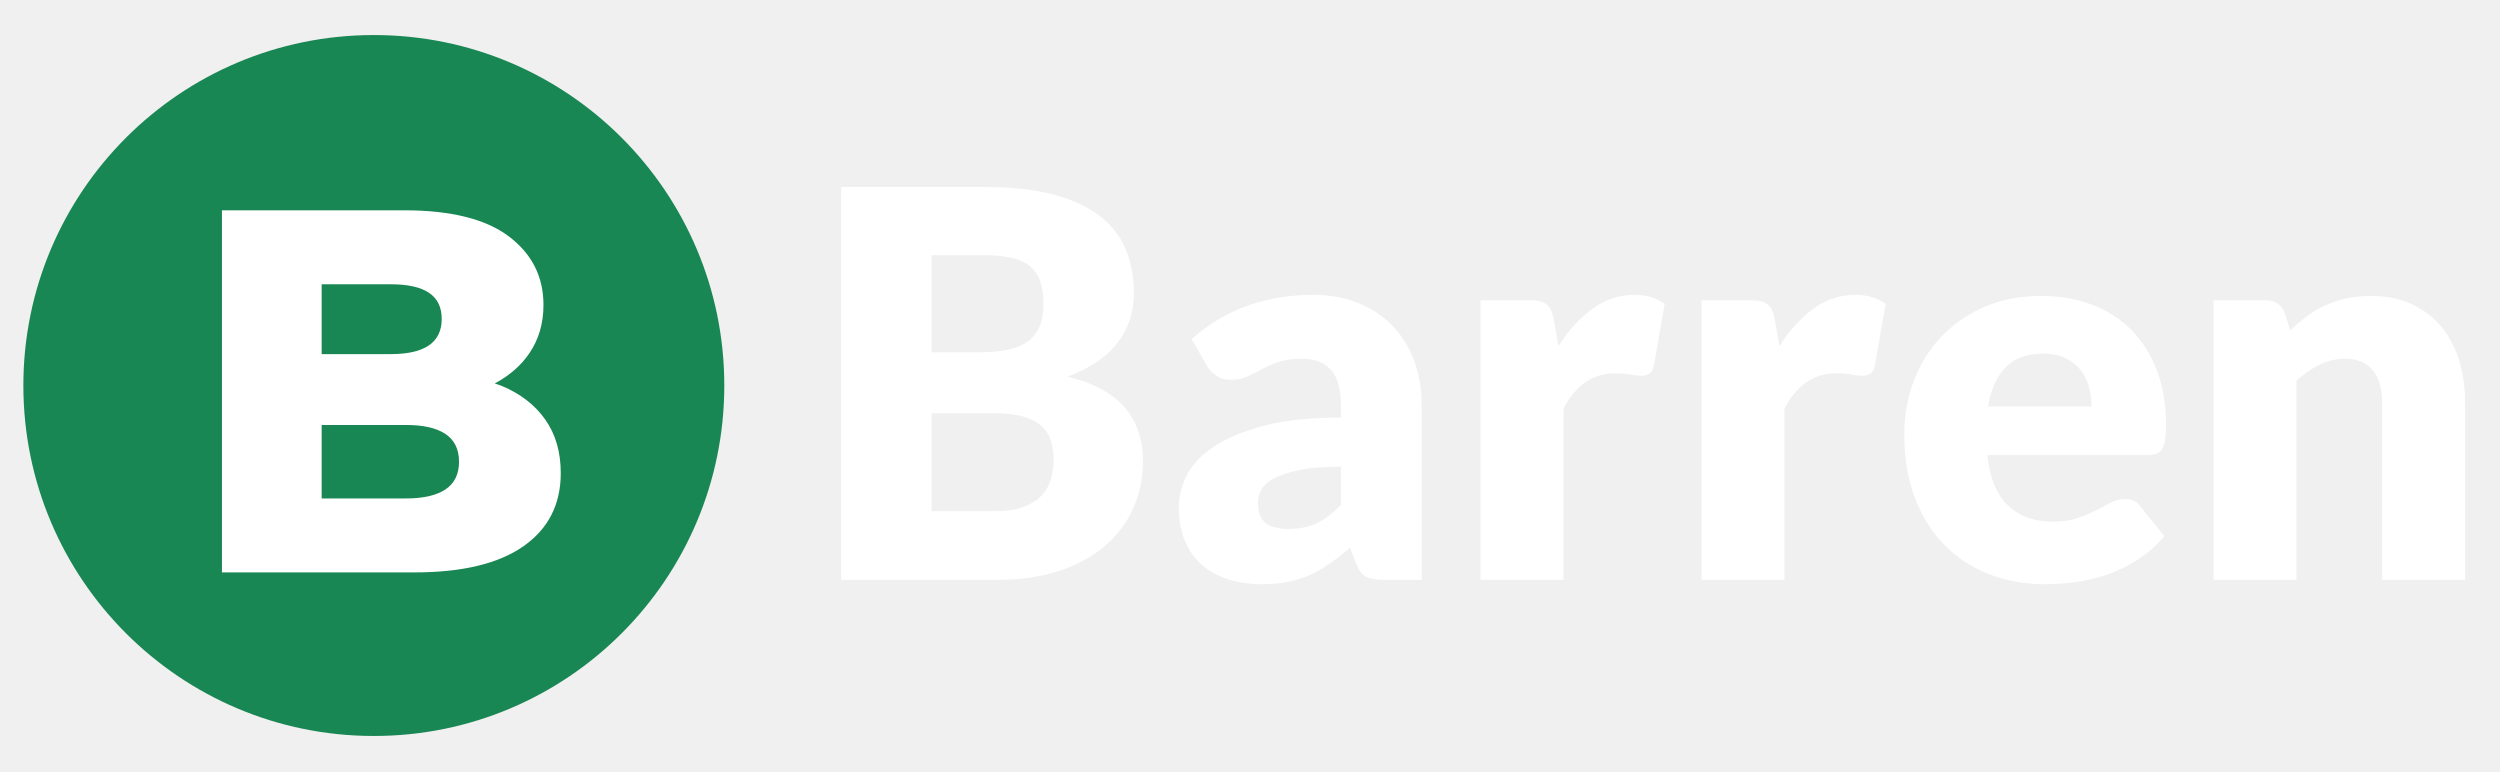
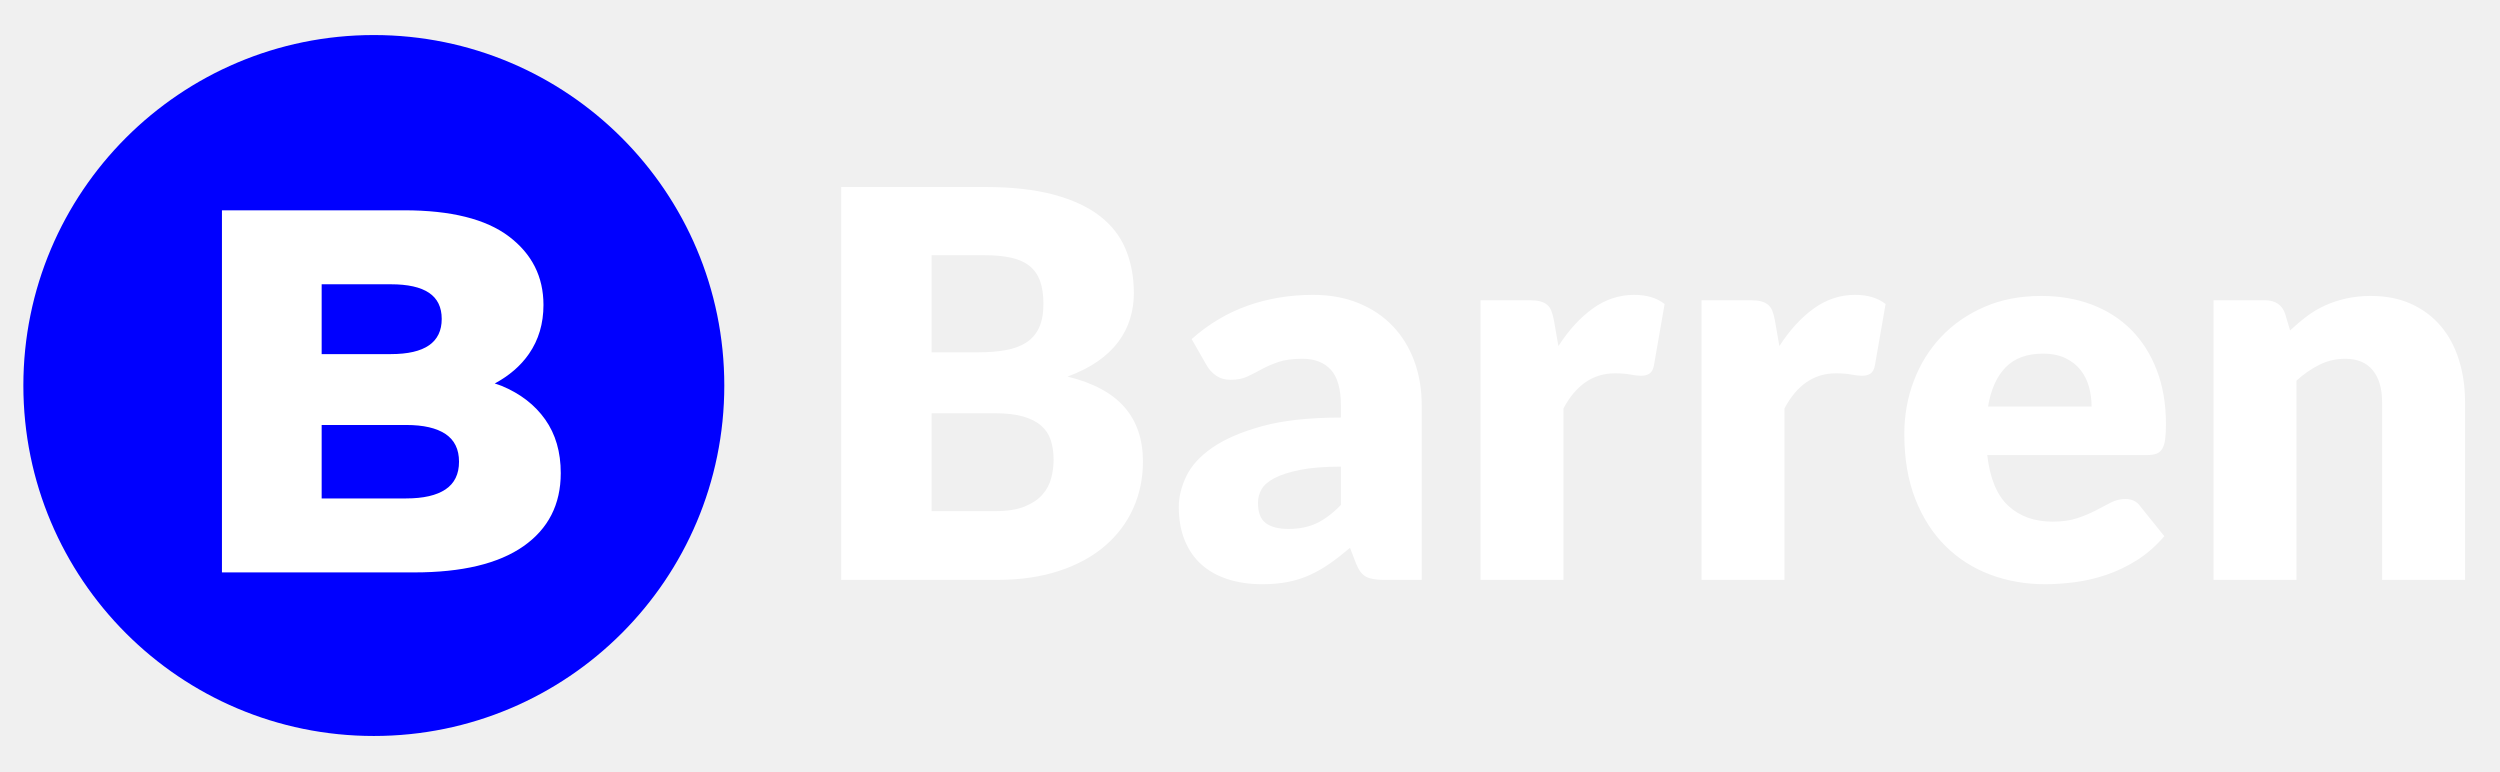
<svg xmlns="http://www.w3.org/2000/svg" preserveAspectRatio="xMidYMid" width="214" height="66" viewBox="0 0 214 66">
  <defs>
    <style>
      .cls-1 {
        fill: #fff;
        fill-rule: evenodd;
      }

      .cls-2 {
-         fill: #198754;
+         fill: #0000FF;
      }
    </style>
  </defs>
  <g>
    <path d="M203.908,49.639 L203.908,34.427 C203.908,33.258 203.641,32.346 203.107,31.692 C202.572,31.038 201.786,30.711 200.748,30.711 C199.970,30.711 199.237,30.880 198.550,31.219 C197.863,31.557 197.206,32.011 196.580,32.581 L196.580,49.639 L189.481,49.639 L189.481,25.702 L193.878,25.702 C194.321,25.702 194.691,25.802 194.989,26.002 C195.287,26.202 195.496,26.502 195.619,26.902 L196.031,28.287 C196.489,27.856 196.962,27.456 197.451,27.087 C197.939,26.717 198.462,26.406 199.019,26.152 C199.576,25.898 200.179,25.698 200.828,25.552 C201.477,25.406 202.183,25.332 202.947,25.332 C204.244,25.332 205.393,25.560 206.393,26.013 C207.393,26.468 208.237,27.098 208.924,27.906 C209.611,28.714 210.129,29.676 210.481,30.792 C210.832,31.908 211.008,33.120 211.008,34.427 L211.008,49.639 L203.908,49.639 ZM185.085,38.421 C184.962,38.621 184.799,38.759 184.592,38.836 C184.386,38.913 184.123,38.952 183.802,38.952 L170.108,38.952 C170.337,40.952 170.940,42.403 171.917,43.303 C172.894,44.203 174.154,44.653 175.696,44.653 C176.520,44.653 177.230,44.553 177.825,44.353 C178.421,44.153 178.951,43.930 179.417,43.684 C179.883,43.438 180.310,43.215 180.699,43.014 C181.089,42.815 181.497,42.714 181.925,42.714 C182.489,42.714 182.917,42.922 183.207,43.338 L185.268,45.900 C184.535,46.746 183.745,47.435 182.898,47.966 C182.051,48.497 181.180,48.912 180.287,49.212 C179.394,49.512 178.501,49.720 177.608,49.836 C176.715,49.951 175.864,50.009 175.055,50.009 C173.390,50.009 171.829,49.735 170.371,49.189 C168.913,48.643 167.638,47.831 166.547,46.754 C165.455,45.677 164.593,44.338 163.959,42.737 C163.326,41.137 163.009,39.275 163.009,37.151 C163.009,35.551 163.280,34.035 163.822,32.604 C164.364,31.173 165.142,29.918 166.158,28.841 C167.173,27.764 168.402,26.910 169.845,26.279 C171.287,25.648 172.917,25.332 174.734,25.332 C176.306,25.332 177.745,25.579 179.051,26.071 C180.356,26.564 181.478,27.279 182.417,28.218 C183.356,29.157 184.089,30.307 184.615,31.669 C185.142,33.031 185.405,34.574 185.405,36.297 C185.405,36.836 185.383,37.275 185.337,37.613 C185.291,37.952 185.207,38.221 185.085,38.421 ZM178.822,33.135 C178.676,32.596 178.440,32.115 178.112,31.692 C177.783,31.269 177.352,30.927 176.818,30.665 C176.283,30.403 175.635,30.272 174.871,30.272 C173.512,30.272 172.451,30.661 171.688,31.438 C170.925,32.215 170.421,33.335 170.177,34.797 L179.039,34.797 C179.039,34.228 178.967,33.674 178.822,33.135 ZM160.124,31.969 C159.941,32.100 159.696,32.165 159.391,32.165 C159.131,32.165 158.826,32.131 158.475,32.061 C158.124,31.992 157.681,31.957 157.147,31.957 C155.284,31.957 153.818,32.958 152.750,34.958 L152.750,49.639 L145.651,49.639 L145.651,25.702 L149.864,25.702 C150.215,25.702 150.509,25.733 150.746,25.794 C150.983,25.856 151.181,25.952 151.342,26.083 C151.502,26.214 151.624,26.387 151.708,26.602 C151.792,26.818 151.864,27.079 151.925,27.387 L152.315,29.626 C153.185,28.272 154.162,27.202 155.246,26.417 C156.330,25.633 157.513,25.240 158.796,25.240 C159.879,25.240 160.750,25.502 161.406,26.025 L160.490,31.288 C160.429,31.611 160.307,31.838 160.124,31.969 ZM141.208,31.969 C141.025,32.100 140.781,32.165 140.476,32.165 C140.216,32.165 139.911,32.131 139.560,32.061 C139.208,31.992 138.766,31.957 138.231,31.957 C136.369,31.957 134.903,32.958 133.834,34.958 L133.834,49.639 L126.735,49.639 L126.735,25.702 L130.949,25.702 C131.300,25.702 131.594,25.733 131.831,25.794 C132.067,25.856 132.266,25.952 132.426,26.083 C132.586,26.214 132.708,26.387 132.793,26.602 C132.876,26.818 132.949,27.079 133.010,27.387 L133.399,29.626 C134.270,28.272 135.246,27.202 136.331,26.417 C137.414,25.633 138.598,25.240 139.880,25.240 C140.964,25.240 141.834,25.502 142.491,26.025 L141.575,31.288 C141.514,31.611 141.392,31.838 141.208,31.969 ZM116.923,49.362 C116.580,49.178 116.294,48.793 116.065,48.208 L115.561,46.892 C114.965,47.400 114.393,47.847 113.843,48.231 C113.294,48.616 112.725,48.943 112.137,49.212 C111.549,49.482 110.923,49.682 110.259,49.812 C109.595,49.943 108.858,50.009 108.049,50.009 C106.965,50.009 105.981,49.866 105.095,49.580 C104.210,49.295 103.458,48.874 102.840,48.318 C102.221,47.762 101.744,47.071 101.408,46.245 C101.072,45.419 100.905,44.466 100.905,43.386 C100.905,42.536 101.118,41.664 101.546,40.768 C101.973,39.873 102.714,39.059 103.767,38.325 C104.820,37.592 106.240,36.978 108.026,36.484 C109.813,35.990 112.064,35.743 114.782,35.743 L114.782,34.718 C114.782,33.305 114.496,32.283 113.923,31.654 C113.351,31.025 112.538,30.711 111.484,30.711 C110.645,30.711 109.958,30.803 109.423,30.988 C108.889,31.173 108.412,31.380 107.992,31.611 C107.572,31.842 107.164,32.050 106.767,32.234 C106.370,32.419 105.897,32.511 105.347,32.511 C104.858,32.511 104.443,32.392 104.099,32.154 C103.756,31.915 103.484,31.619 103.286,31.265 L102.004,29.026 C103.439,27.749 105.030,26.798 106.778,26.175 C108.526,25.552 110.400,25.240 112.400,25.240 C113.835,25.240 115.129,25.475 116.282,25.944 C117.435,26.414 118.412,27.068 119.213,27.906 C120.015,28.745 120.629,29.741 121.057,30.896 C121.484,32.050 121.698,33.312 121.698,34.681 L121.698,49.639 L118.446,49.639 C117.774,49.639 117.267,49.547 116.923,49.362 ZM114.782,39.944 C113.362,39.944 112.194,40.038 111.278,40.224 C110.362,40.410 109.637,40.643 109.103,40.922 C108.568,41.202 108.198,41.520 107.992,41.877 C107.786,42.234 107.683,42.622 107.683,43.041 C107.683,43.864 107.904,44.442 108.347,44.776 C108.790,45.110 109.438,45.277 110.294,45.277 C111.210,45.277 112.011,45.115 112.698,44.792 C113.385,44.469 114.080,43.946 114.782,43.222 L114.782,39.944 ZM97.836,39.506 C97.836,40.937 97.561,42.268 97.012,43.499 C96.462,44.730 95.657,45.804 94.596,46.719 C93.535,47.635 92.226,48.351 90.669,48.866 C89.111,49.382 87.333,49.639 85.333,49.639 L72.005,49.639 L72.005,16.007 L84.279,16.007 C86.584,16.007 88.546,16.222 90.165,16.653 C91.783,17.084 93.103,17.692 94.126,18.477 C95.149,19.261 95.893,20.216 96.359,21.339 C96.825,22.463 97.058,23.717 97.058,25.102 C97.058,25.856 96.951,26.583 96.737,27.283 C96.523,27.983 96.187,28.641 95.729,29.257 C95.271,29.872 94.684,30.430 93.966,30.930 C93.248,31.430 92.386,31.865 91.378,32.234 C93.577,32.773 95.203,33.646 96.256,34.854 C97.310,36.063 97.836,37.613 97.836,39.506 ZM89.020,24.028 C88.821,23.497 88.516,23.070 88.104,22.747 C87.691,22.424 87.168,22.193 86.535,22.055 C85.901,21.916 85.150,21.847 84.279,21.847 L79.745,21.847 L79.745,30.157 L83.776,30.157 C84.630,30.157 85.401,30.096 86.088,29.972 C86.775,29.849 87.359,29.634 87.840,29.326 C88.321,29.018 88.688,28.595 88.940,28.056 C89.191,27.518 89.317,26.841 89.317,26.025 C89.317,25.225 89.218,24.559 89.020,24.028 ZM89.947,37.682 C89.787,37.190 89.512,36.774 89.123,36.436 C88.733,36.097 88.218,35.835 87.577,35.651 C86.936,35.466 86.126,35.374 85.150,35.374 L79.745,35.374 L79.745,43.753 L85.195,43.753 C86.218,43.753 87.054,43.622 87.703,43.361 C88.352,43.099 88.859,42.760 89.226,42.345 C89.592,41.929 89.844,41.460 89.981,40.937 C90.119,40.414 90.188,39.883 90.188,39.344 C90.188,38.729 90.107,38.175 89.947,37.682 Z" class="cls-1" />
    <g>
      <circle cx="32" cy="33" r="30" class="cls-2" />
      <path d="M46.673,35.913 C47.558,37.168 48.001,38.696 48.001,40.496 C48.001,43.182 46.934,45.271 44.801,46.762 C42.667,48.253 39.553,48.998 35.460,48.998 L18.999,48.998 L18.999,18.002 L34.589,18.002 C38.595,18.002 41.585,18.747 43.559,20.238 C45.533,21.729 46.521,23.685 46.521,26.105 C46.521,27.699 46.107,29.094 45.280,30.289 C44.561,31.328 43.574,32.166 42.351,32.826 C42.550,32.896 42.758,32.955 42.950,33.035 C44.546,33.699 45.787,34.659 46.673,35.913 ZM27.534,42.666 L34.763,42.666 C36.244,42.666 37.368,42.408 38.138,41.891 C38.907,41.375 39.292,40.584 39.292,39.522 C39.292,38.459 38.907,37.670 38.138,37.153 C37.368,36.637 36.244,36.378 34.763,36.378 L27.534,36.378 L27.534,42.666 ZM36.723,25.064 C35.997,24.577 34.908,24.334 33.457,24.334 L27.534,24.334 L27.534,30.311 L33.457,30.311 C34.908,30.311 35.997,30.061 36.723,29.559 C37.448,29.057 37.811,28.304 37.811,27.300 C37.811,26.297 37.448,25.551 36.723,25.064 Z" class="cls-1" />
    </g>
  </g>
</svg>
